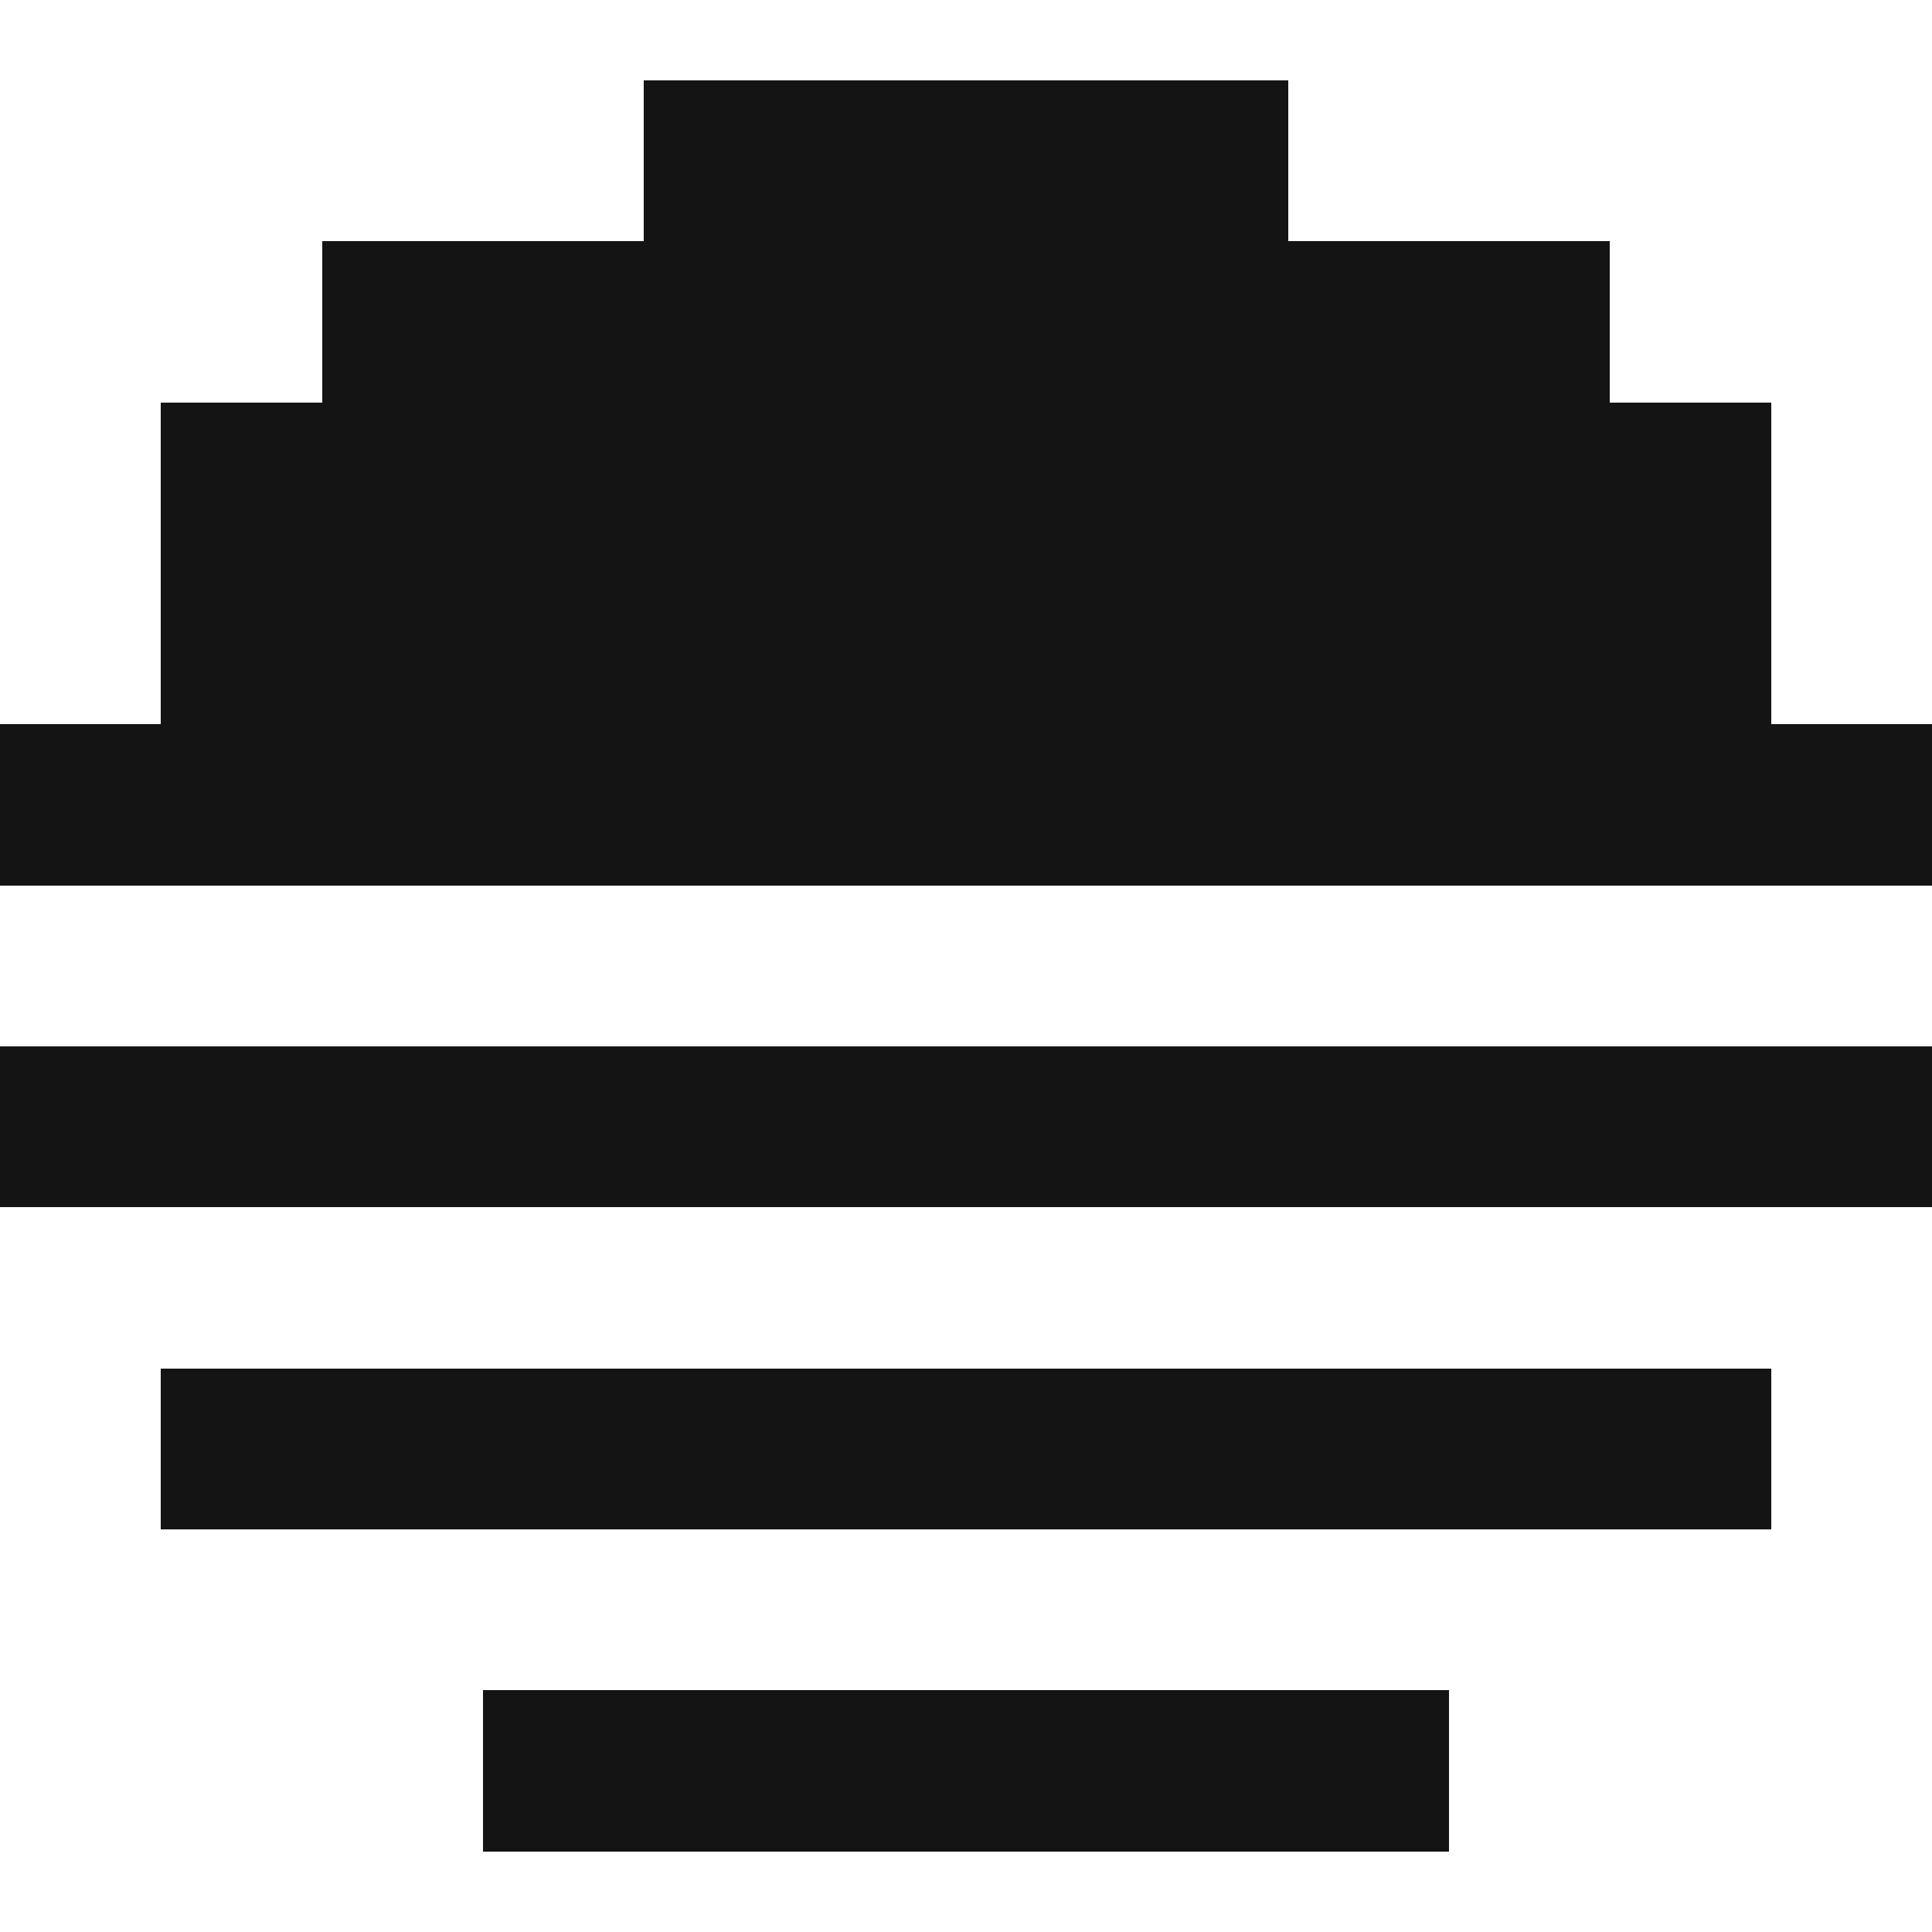
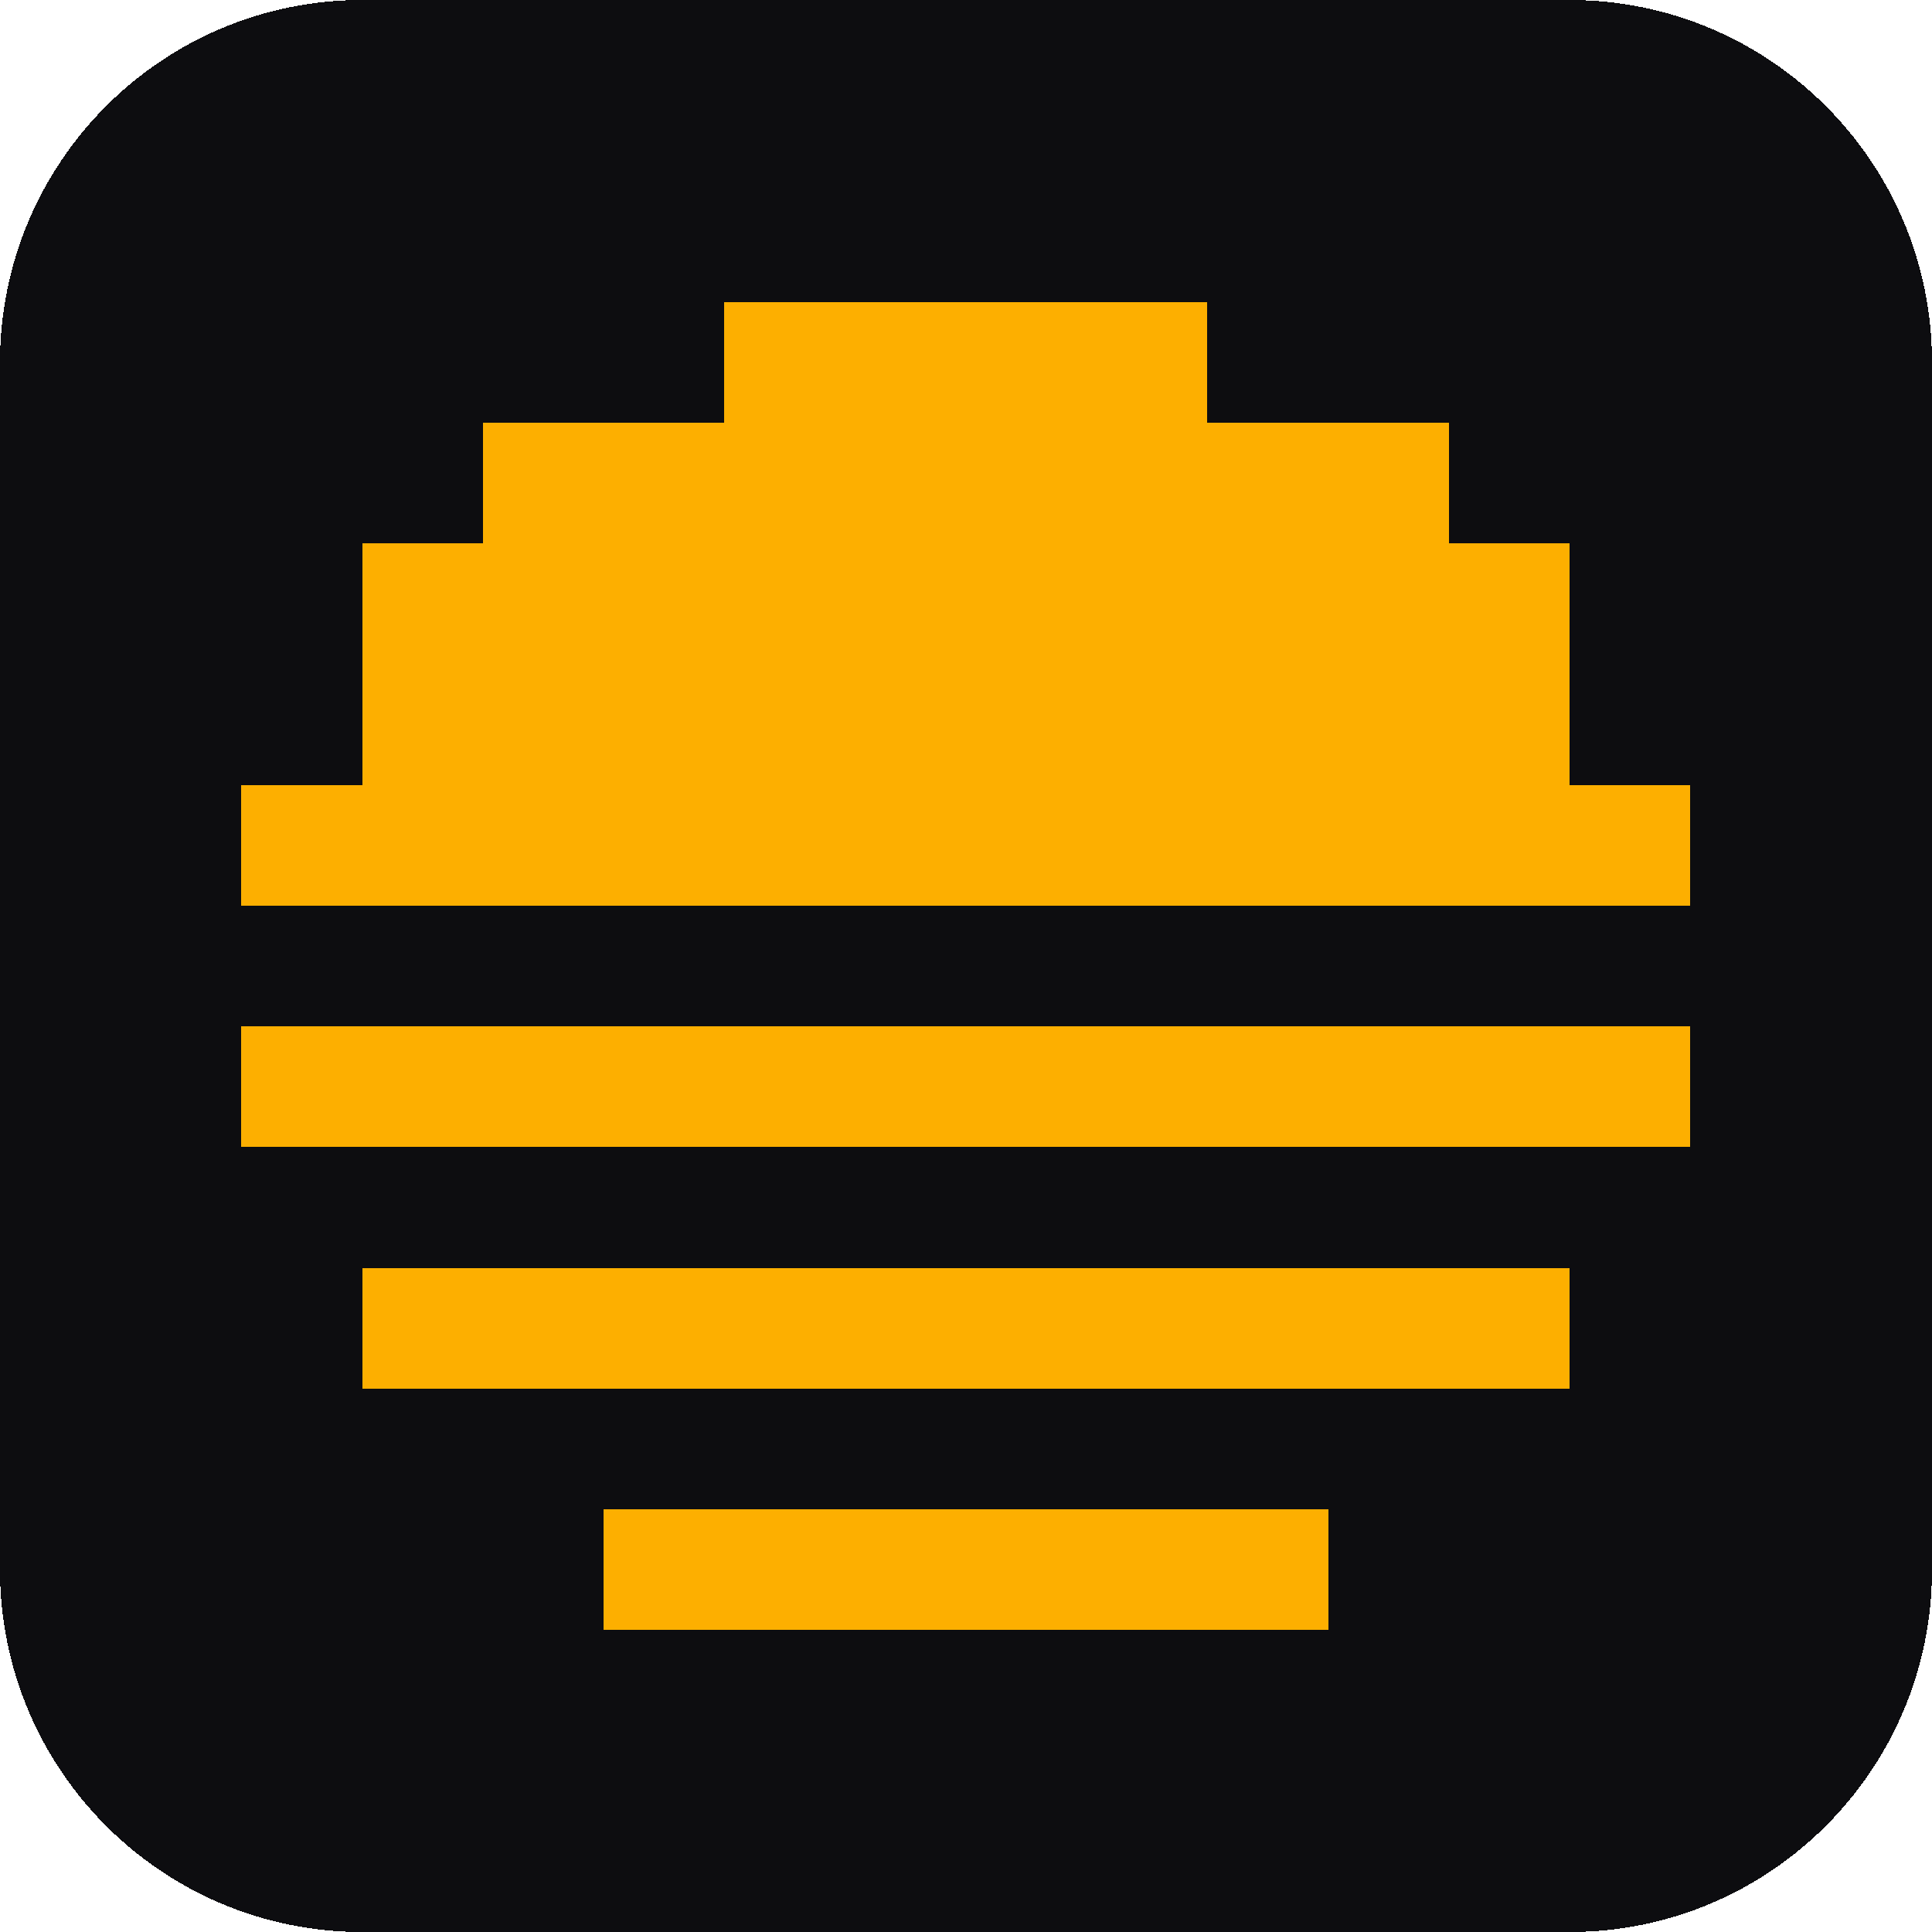
- <svg xmlns="http://www.w3.org/2000/svg" viewBox="0 0.5 12 12" shape-rendering="crispEdges">
-   <style>path{fill:#141414}@media (prefers-color-scheme:dark){path{fill:#F2F2F2}}</style>
-   <path d="M4 1h4v1h-4zM2 2h8v1h-8zM1 3h10v1h-10zM1 4h10v1h-10zM0 5h12v1h-12zM0 7h12v1h-12zM1 9h10v1h-10zM3 11h6v1h-6z" />
+ <svg xmlns="http://www.w3.org/2000/svg" viewBox="0 0 16 16" shape-rendering="crispEdges">
+   <rect width="16" height="16" rx="3" fill="#0D0D10" />
+   <g transform="translate(2,2.5)" fill="#FDAF00">
+     <path d="M4 0h4v1H4zM2 1h8v1H2zM1 2h10v2H1zM0 4h12v1H0zM0 6h12v1H0zM1 8h10v1H1zM3 10h6v1H3z" />
+   </g>
</svg>
